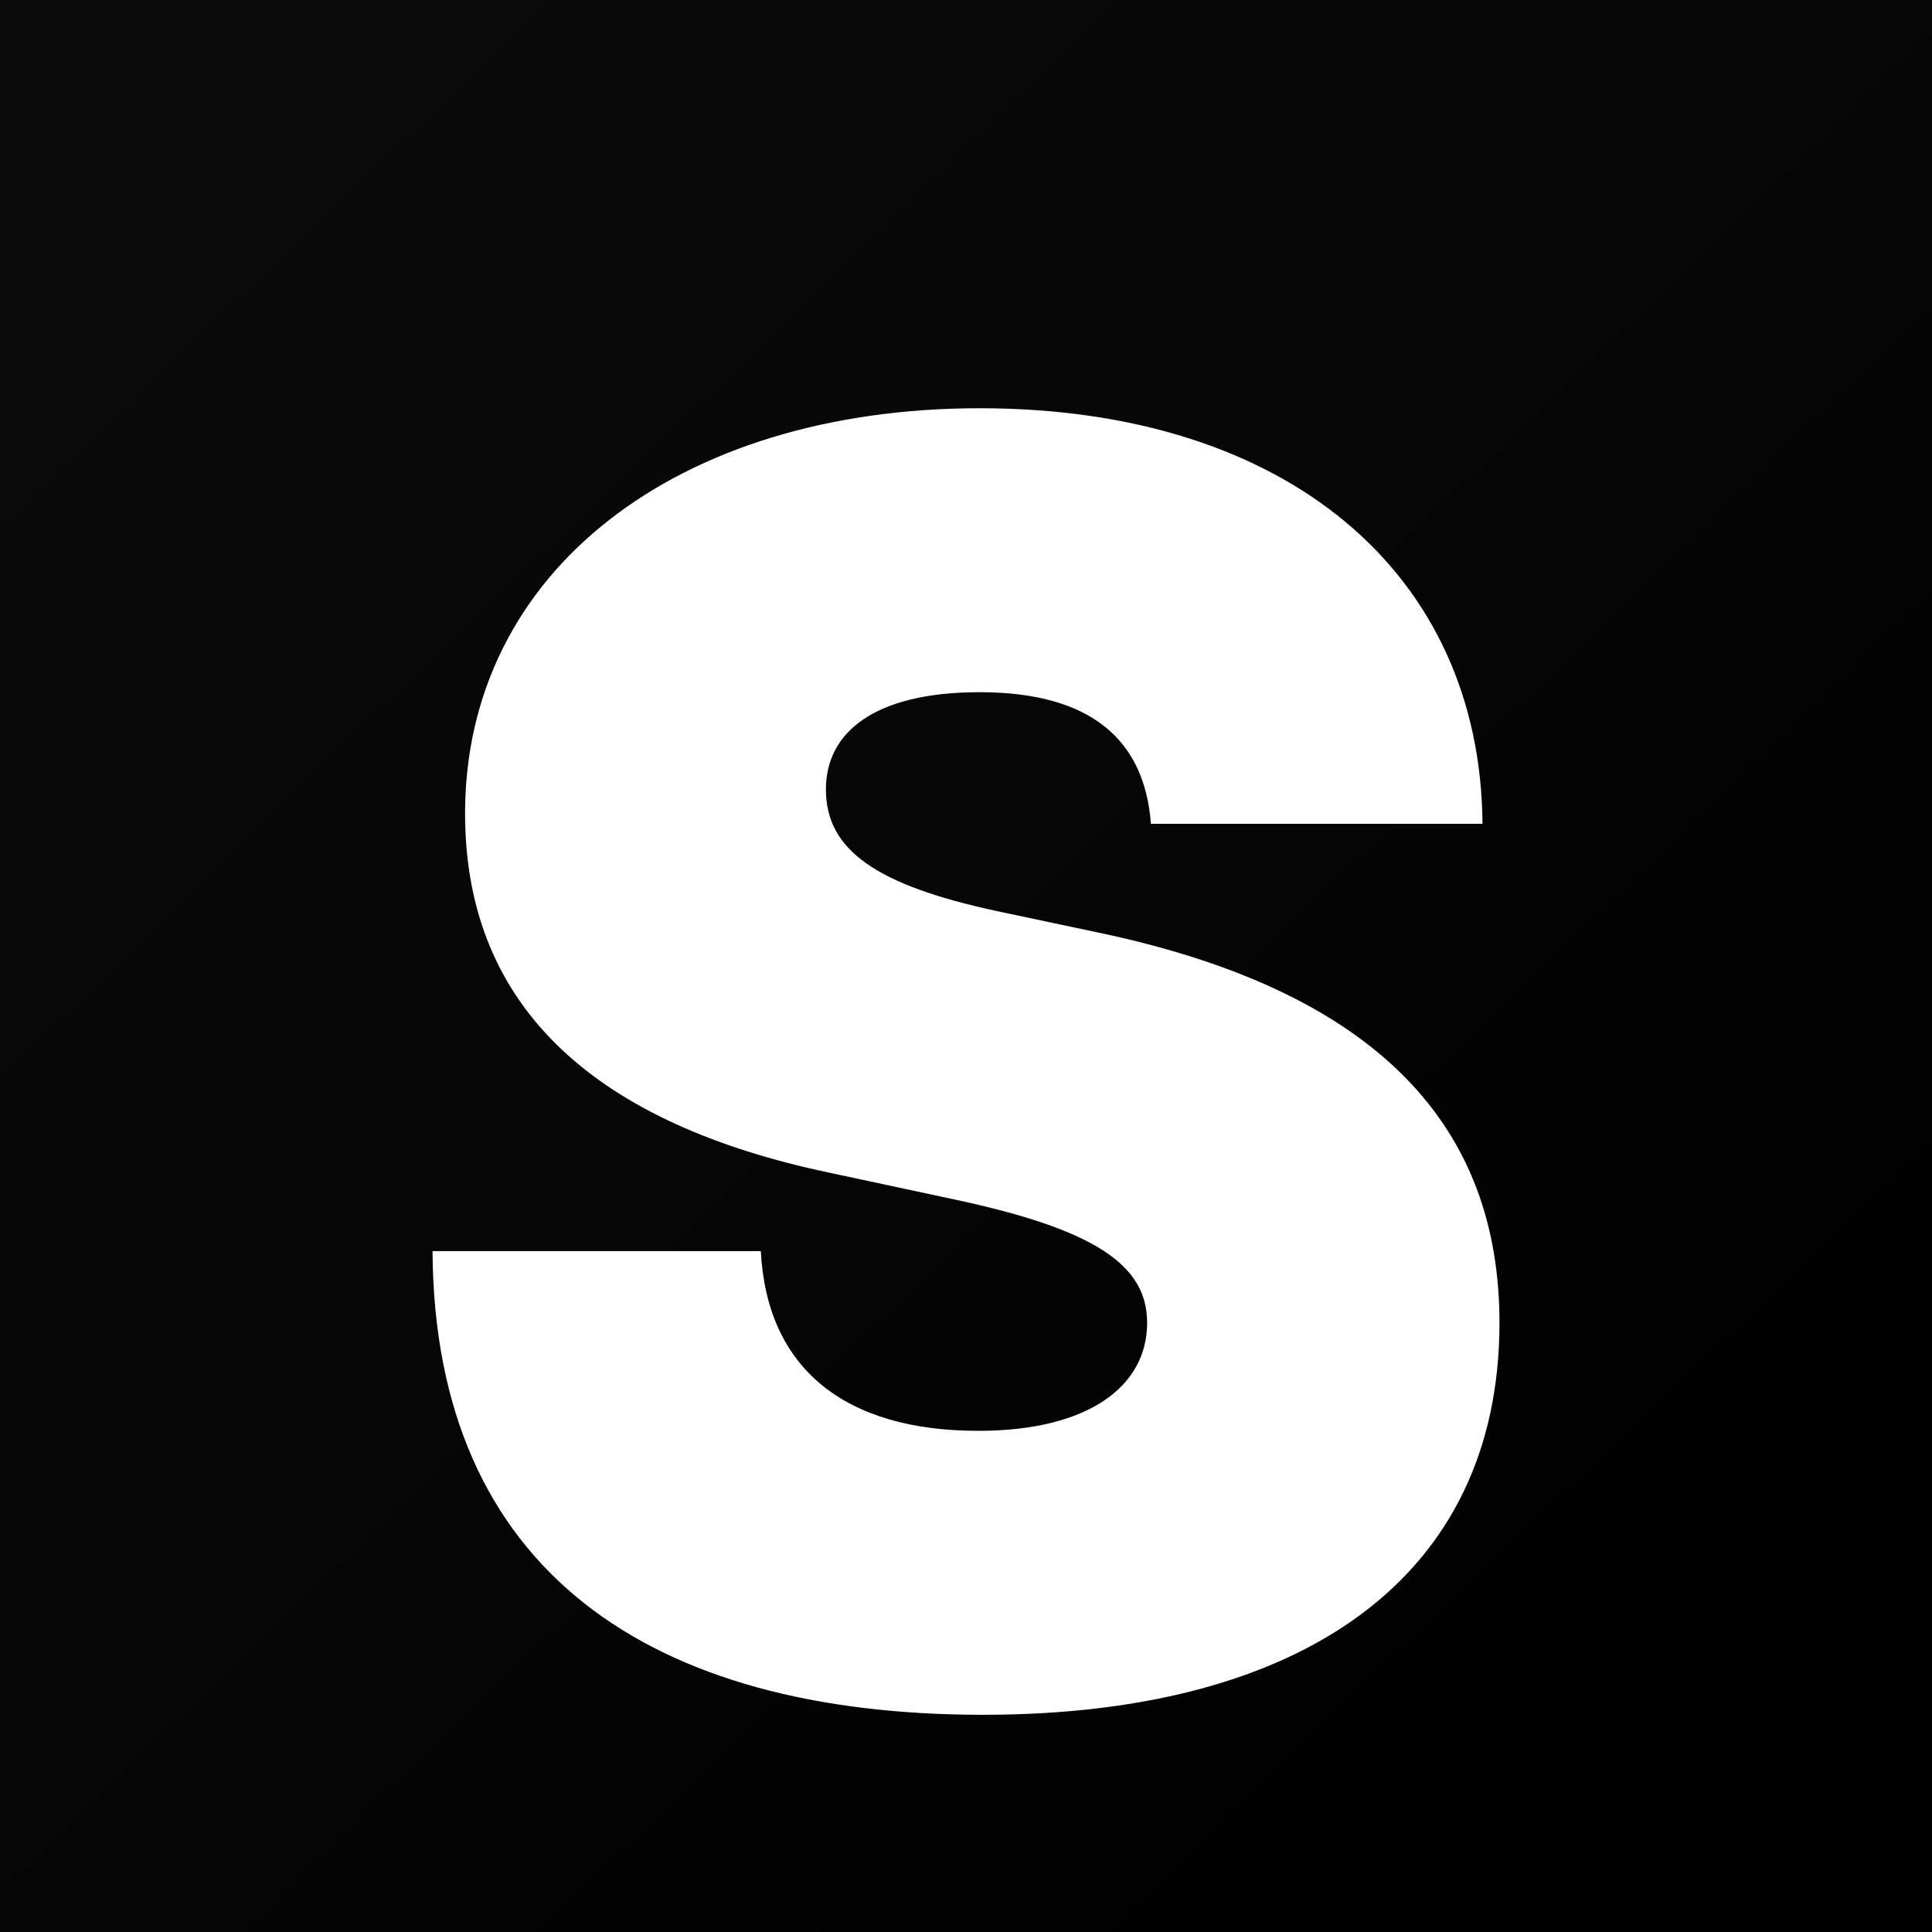
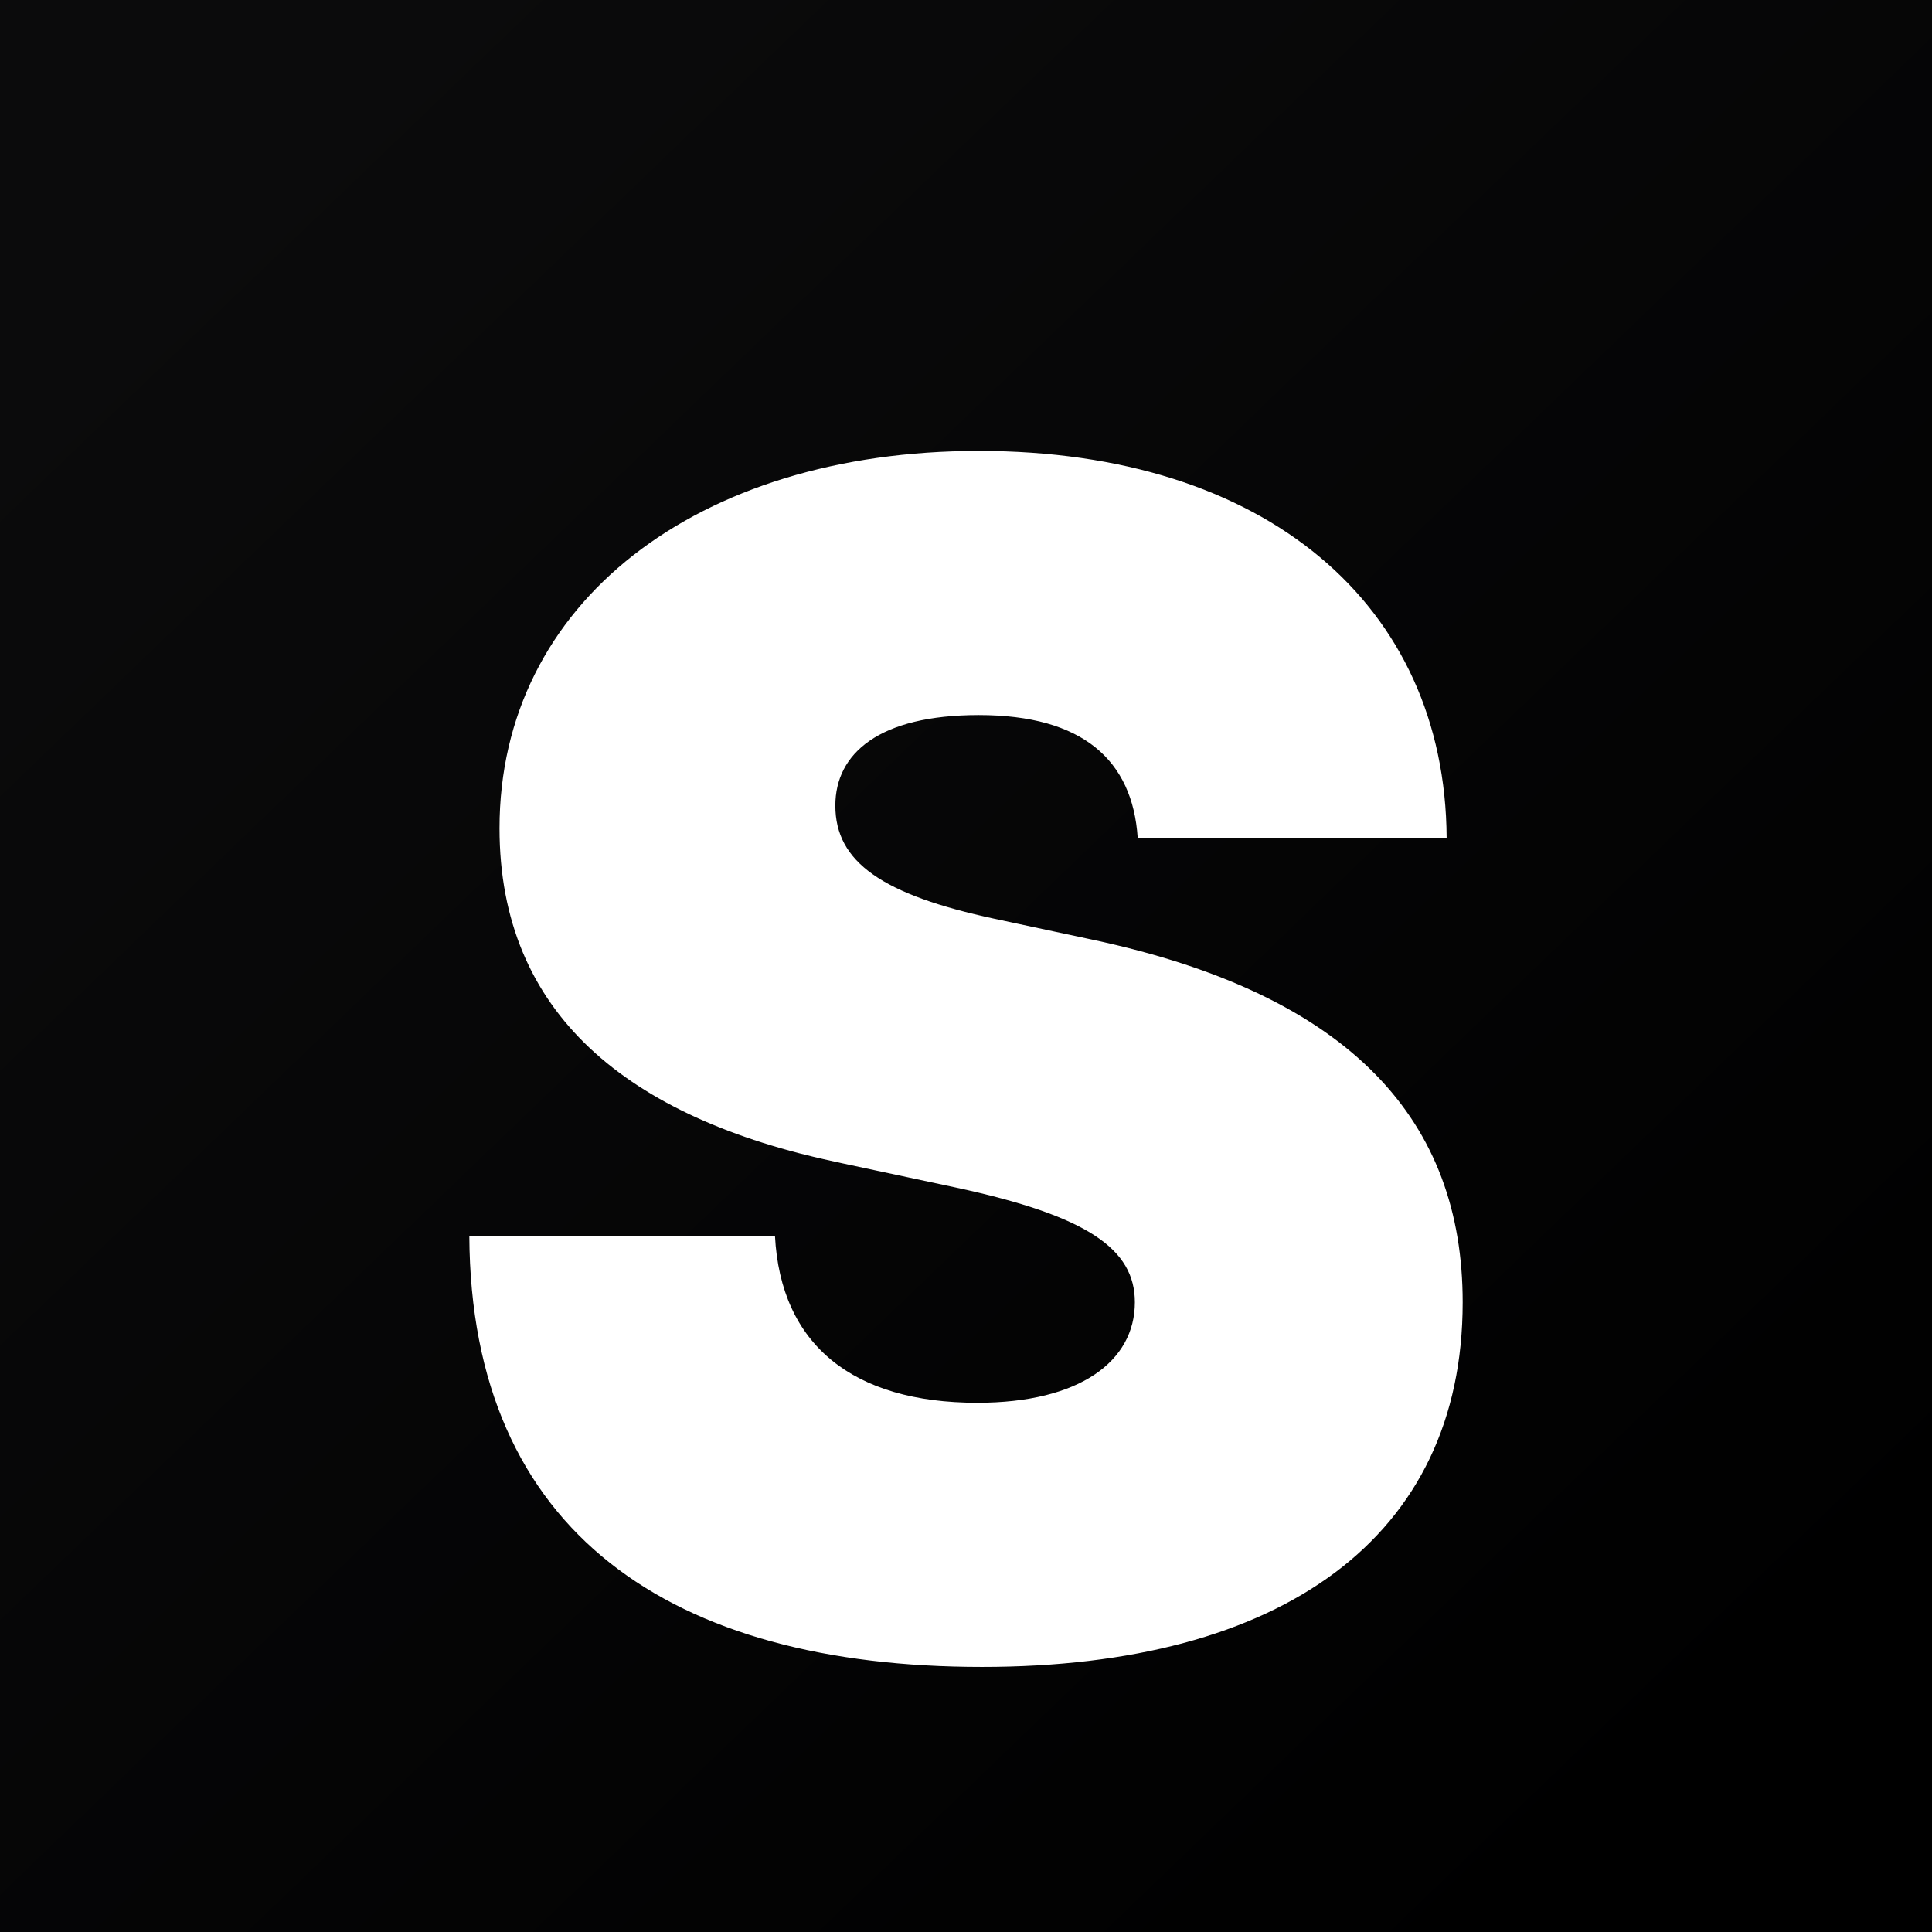
<svg xmlns="http://www.w3.org/2000/svg" viewBox="0 0 64 64" fill="none">
  <defs>
    <linearGradient id="bg" x1="7" y1="6" x2="57" y2="58" gradientUnits="userSpaceOnUse">
      <stop stop-color="#0b0b0c" />
      <stop offset="1" stop-color="#000000" />
    </linearGradient>
    <linearGradient id="glyph" x1="18" y1="14" x2="50" y2="52" gradientUnits="userSpaceOnUse">
      <stop stop-color="#ffffff" />
      <stop offset="1" stop-color="#ffffff" />
    </linearGradient>
  </defs>
  <rect width="64" height="64" fill="url(#bg)" />
-   <text x="32" y="34" text-anchor="middle" dominant-baseline="middle" font-family="system-ui, -apple-system, 'Segoe UI', sans-serif" font-size="58" font-weight="900" fill="url(#glyph)" letter-spacing="-0.025em">S</text>
+   <text x="32" y="34" text-anchor="middle" dominant-baseline="middle" font-family="system-ui, -apple-system, 'Segoe UI', sans-serif" font-size="54" font-weight="900" fill="url(#glyph)" letter-spacing="-0.025em">S</text>
</svg>
